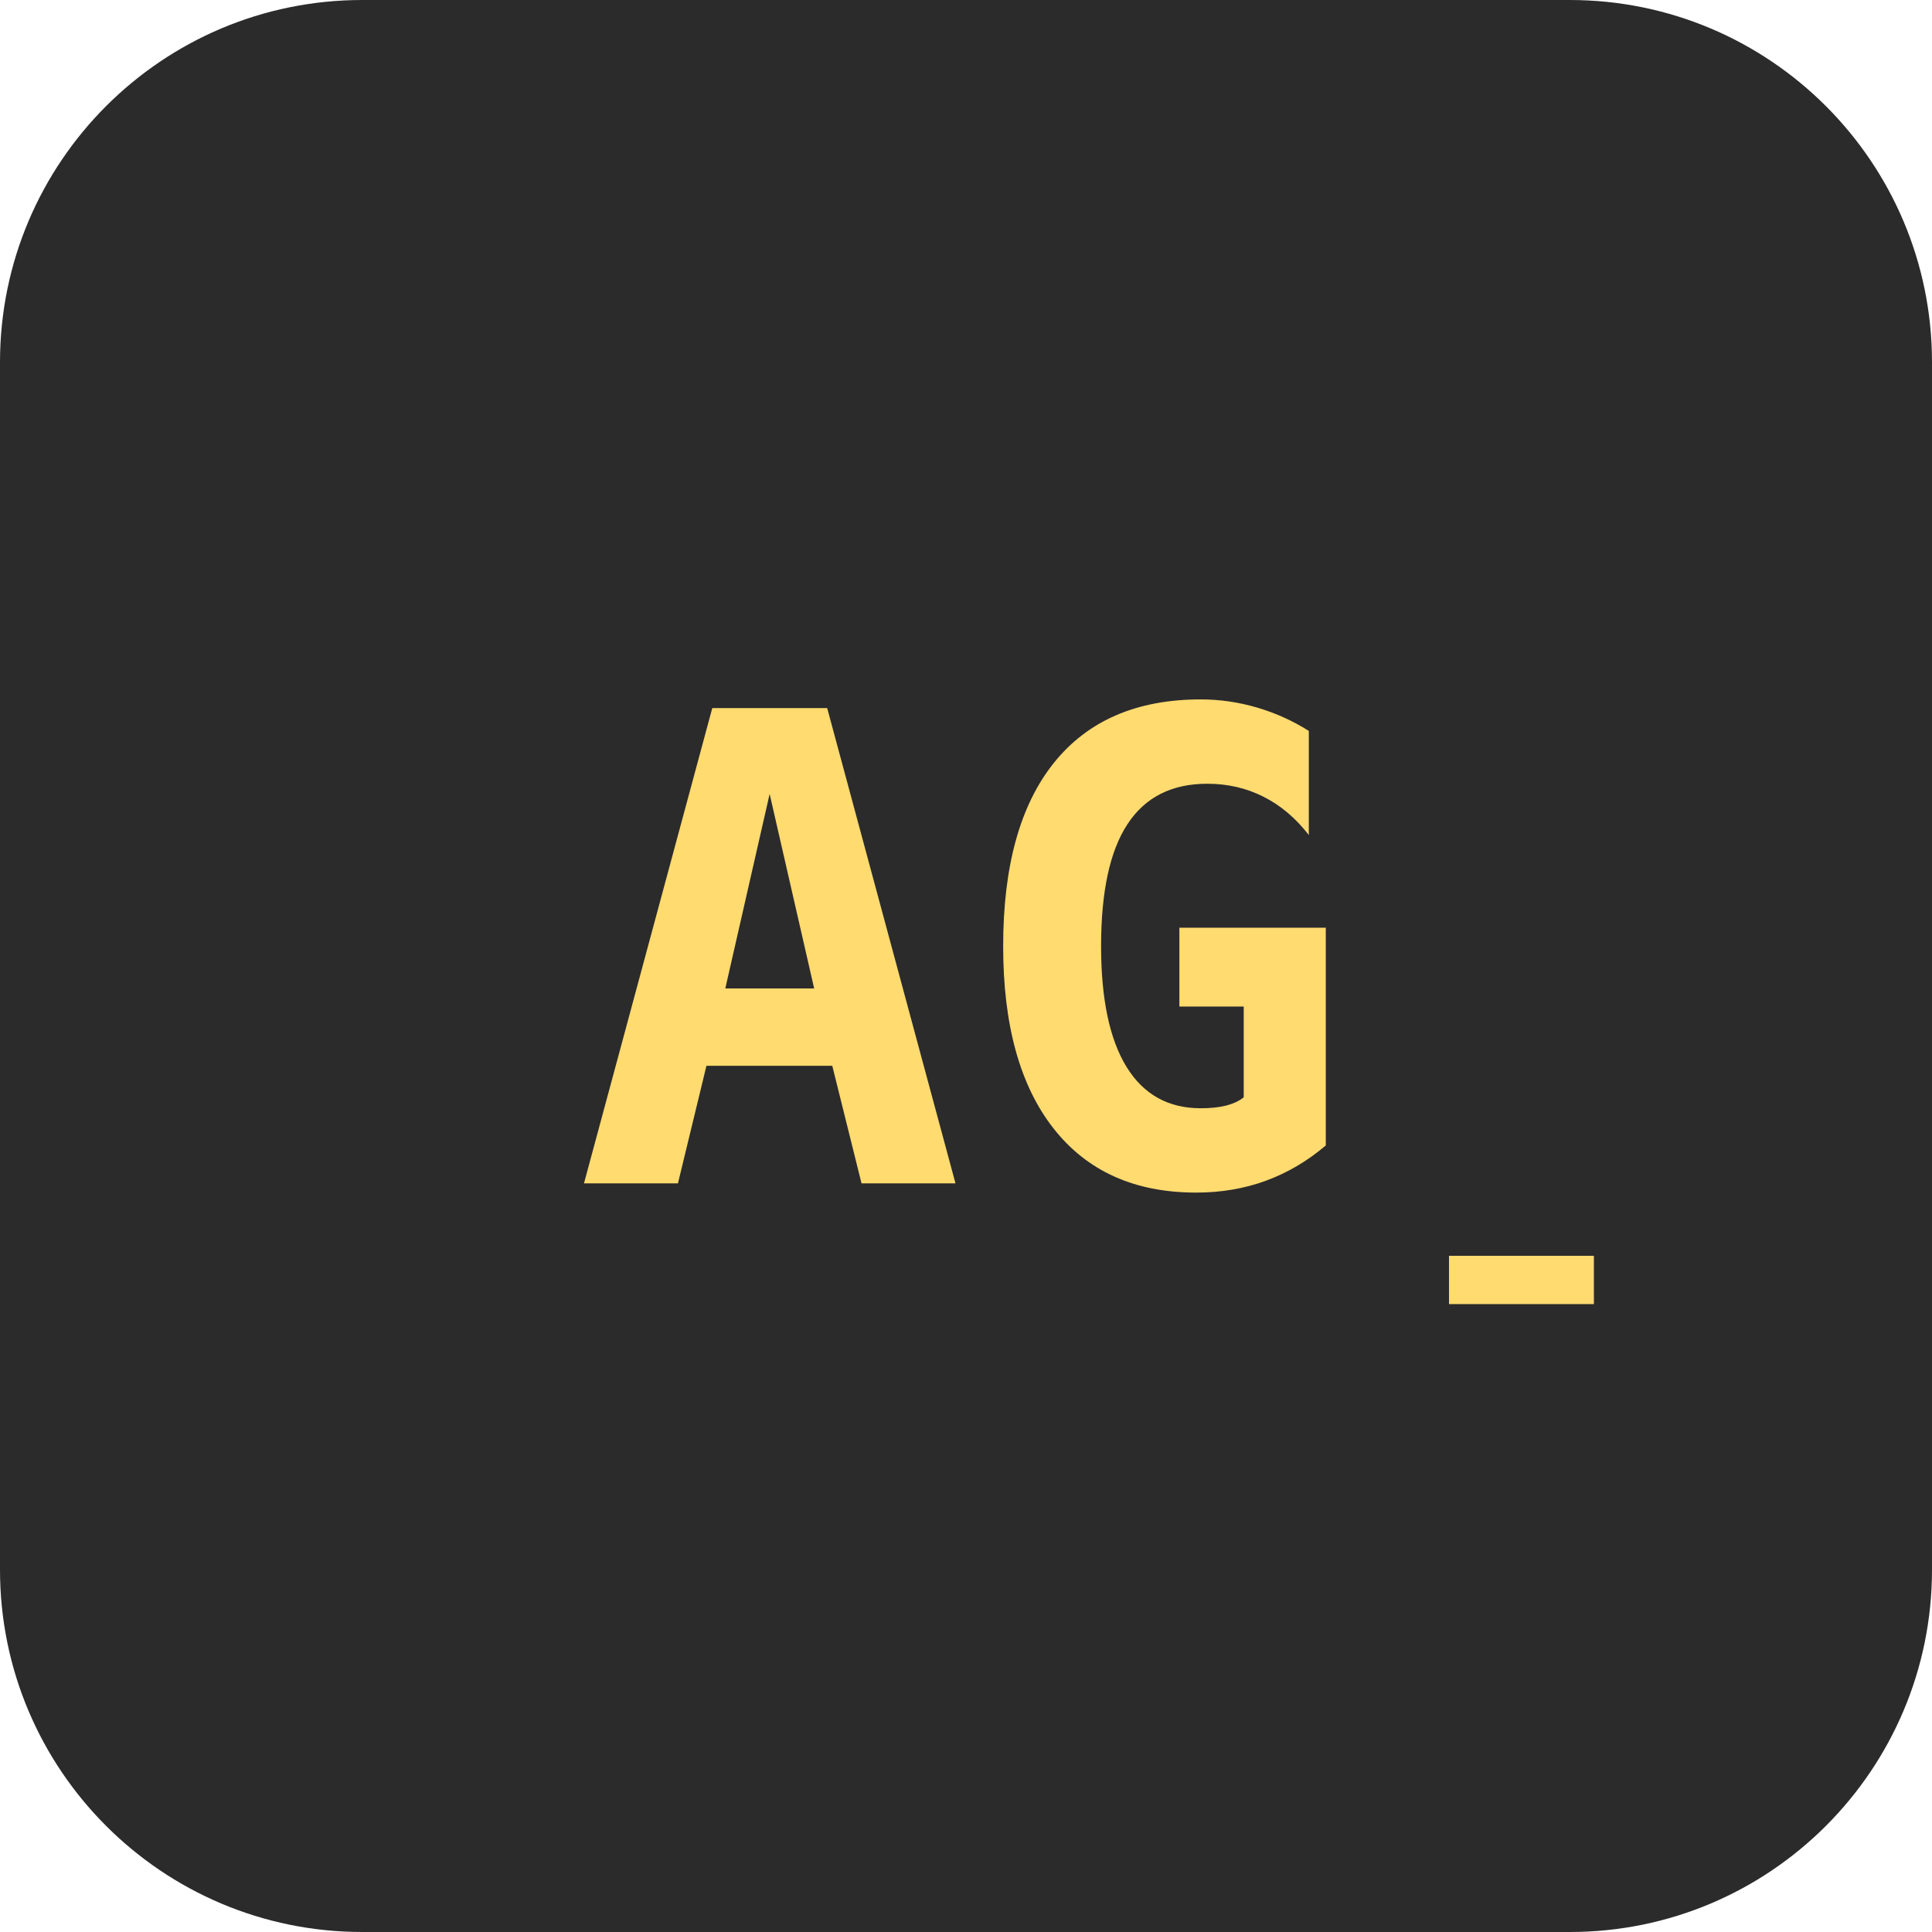
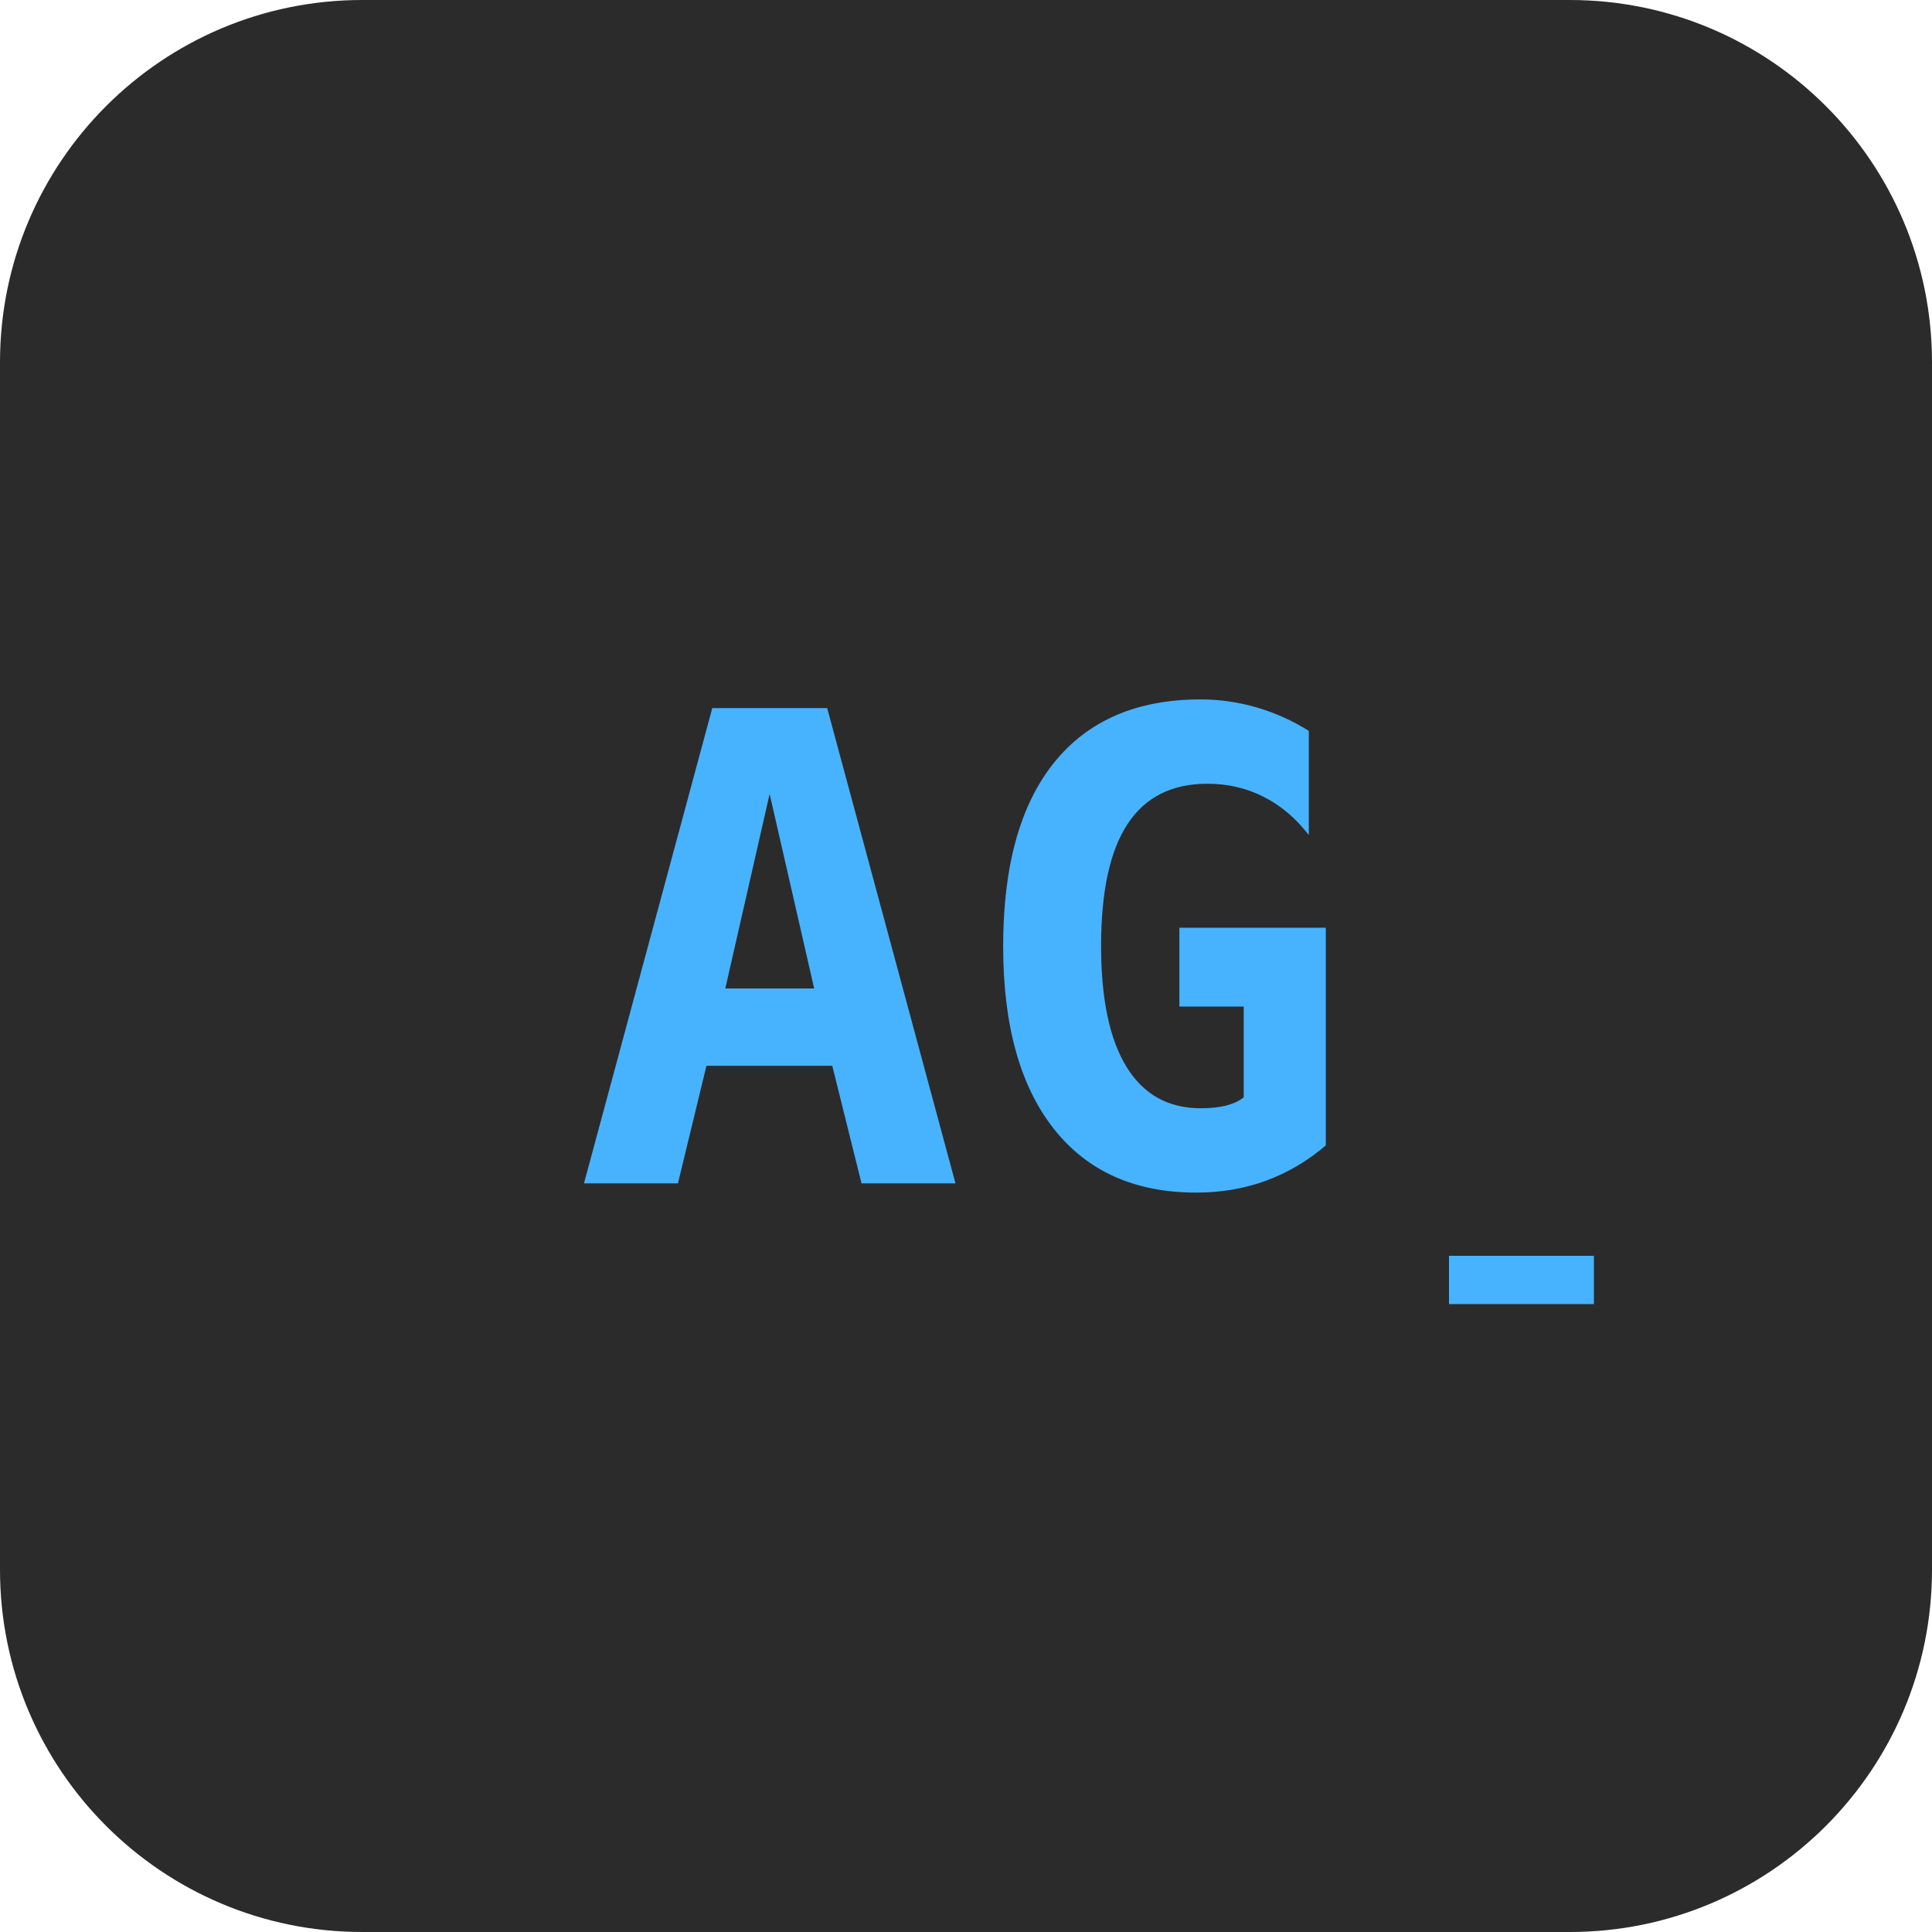
<svg xmlns="http://www.w3.org/2000/svg" viewBox="0 0 160 160">
  <rect width="160" height="160" rx="30" fill="#2b2b2c" />
-   <text x="80" y="98" text-anchor="middle" font-family="'JetBrains Mono', Menlo, monospace" font-size="54" font-weight="700" fill="#ffdb70">AG</text>
-   <rect x="120" y="104" width="12" height="4" fill="#ffdb70" />
+   <text x="80" y="98" text-anchor="middle" font-family="'JetBrains Mono', Menlo, monospace" font-size="54" font-weight="700" fill="#47b3ff">AG</text>
+   <rect x="120" y="104" width="12" height="4" fill="#47b3ff" />
</svg>
